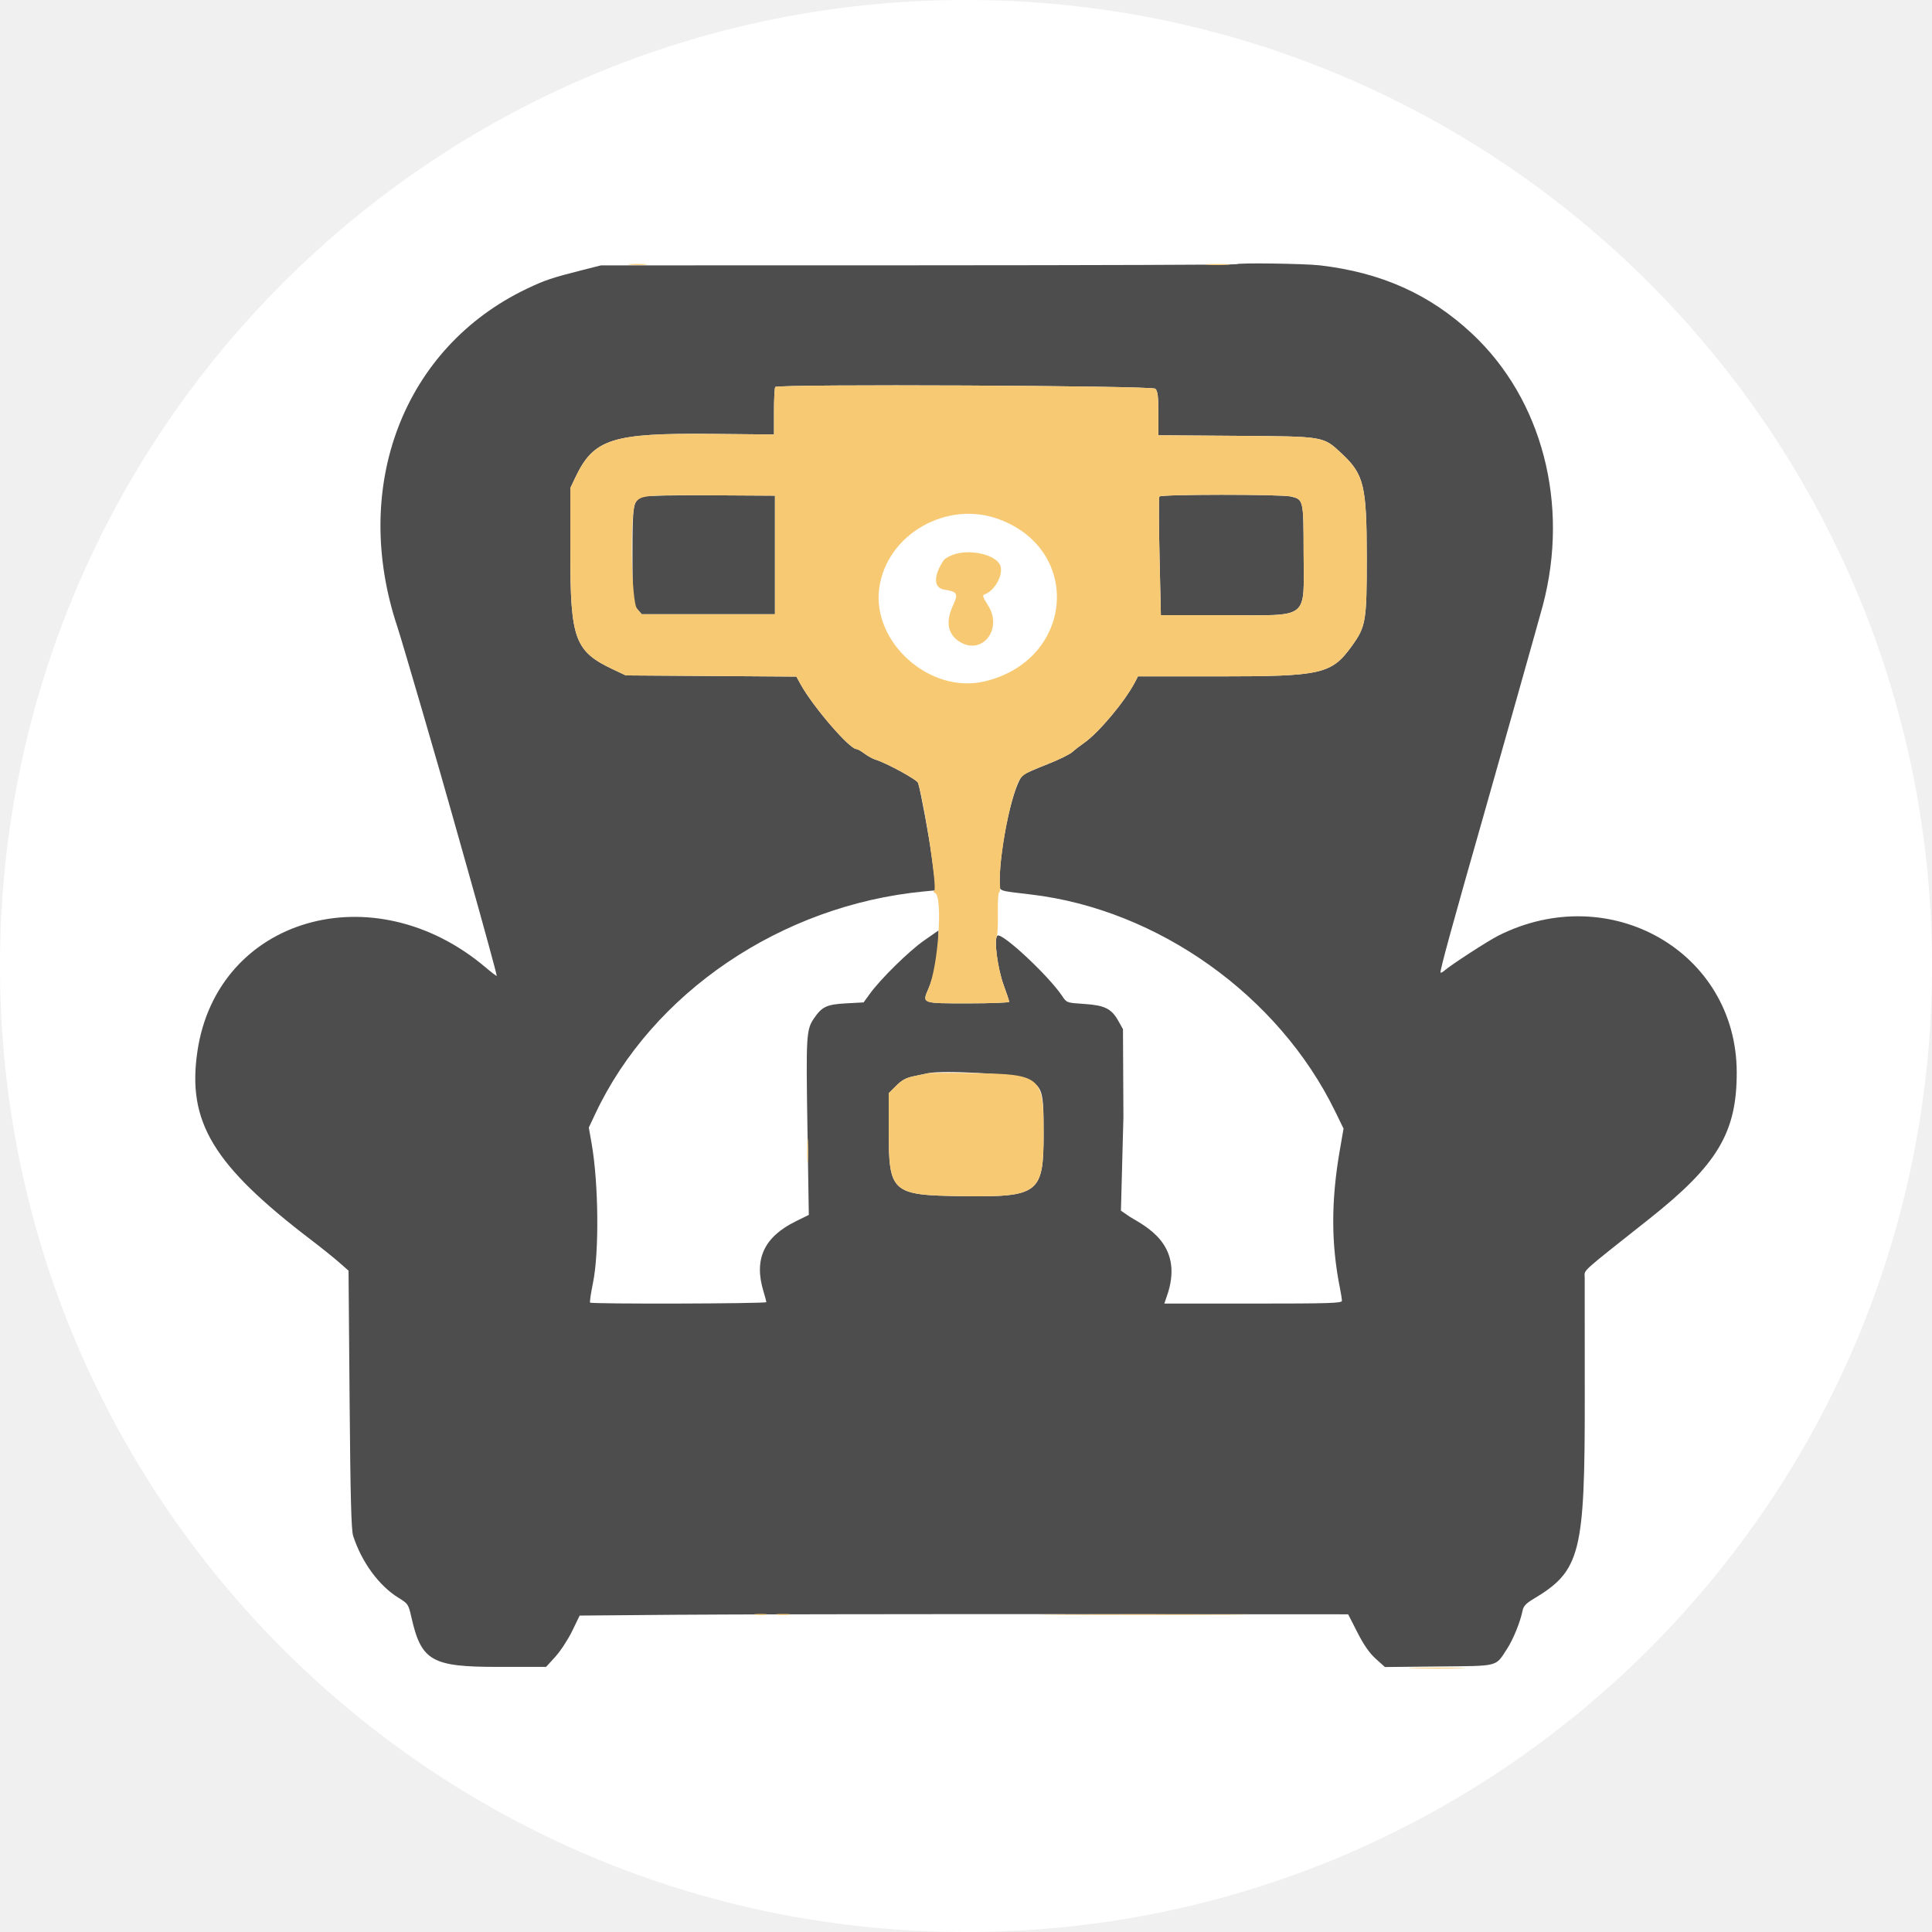
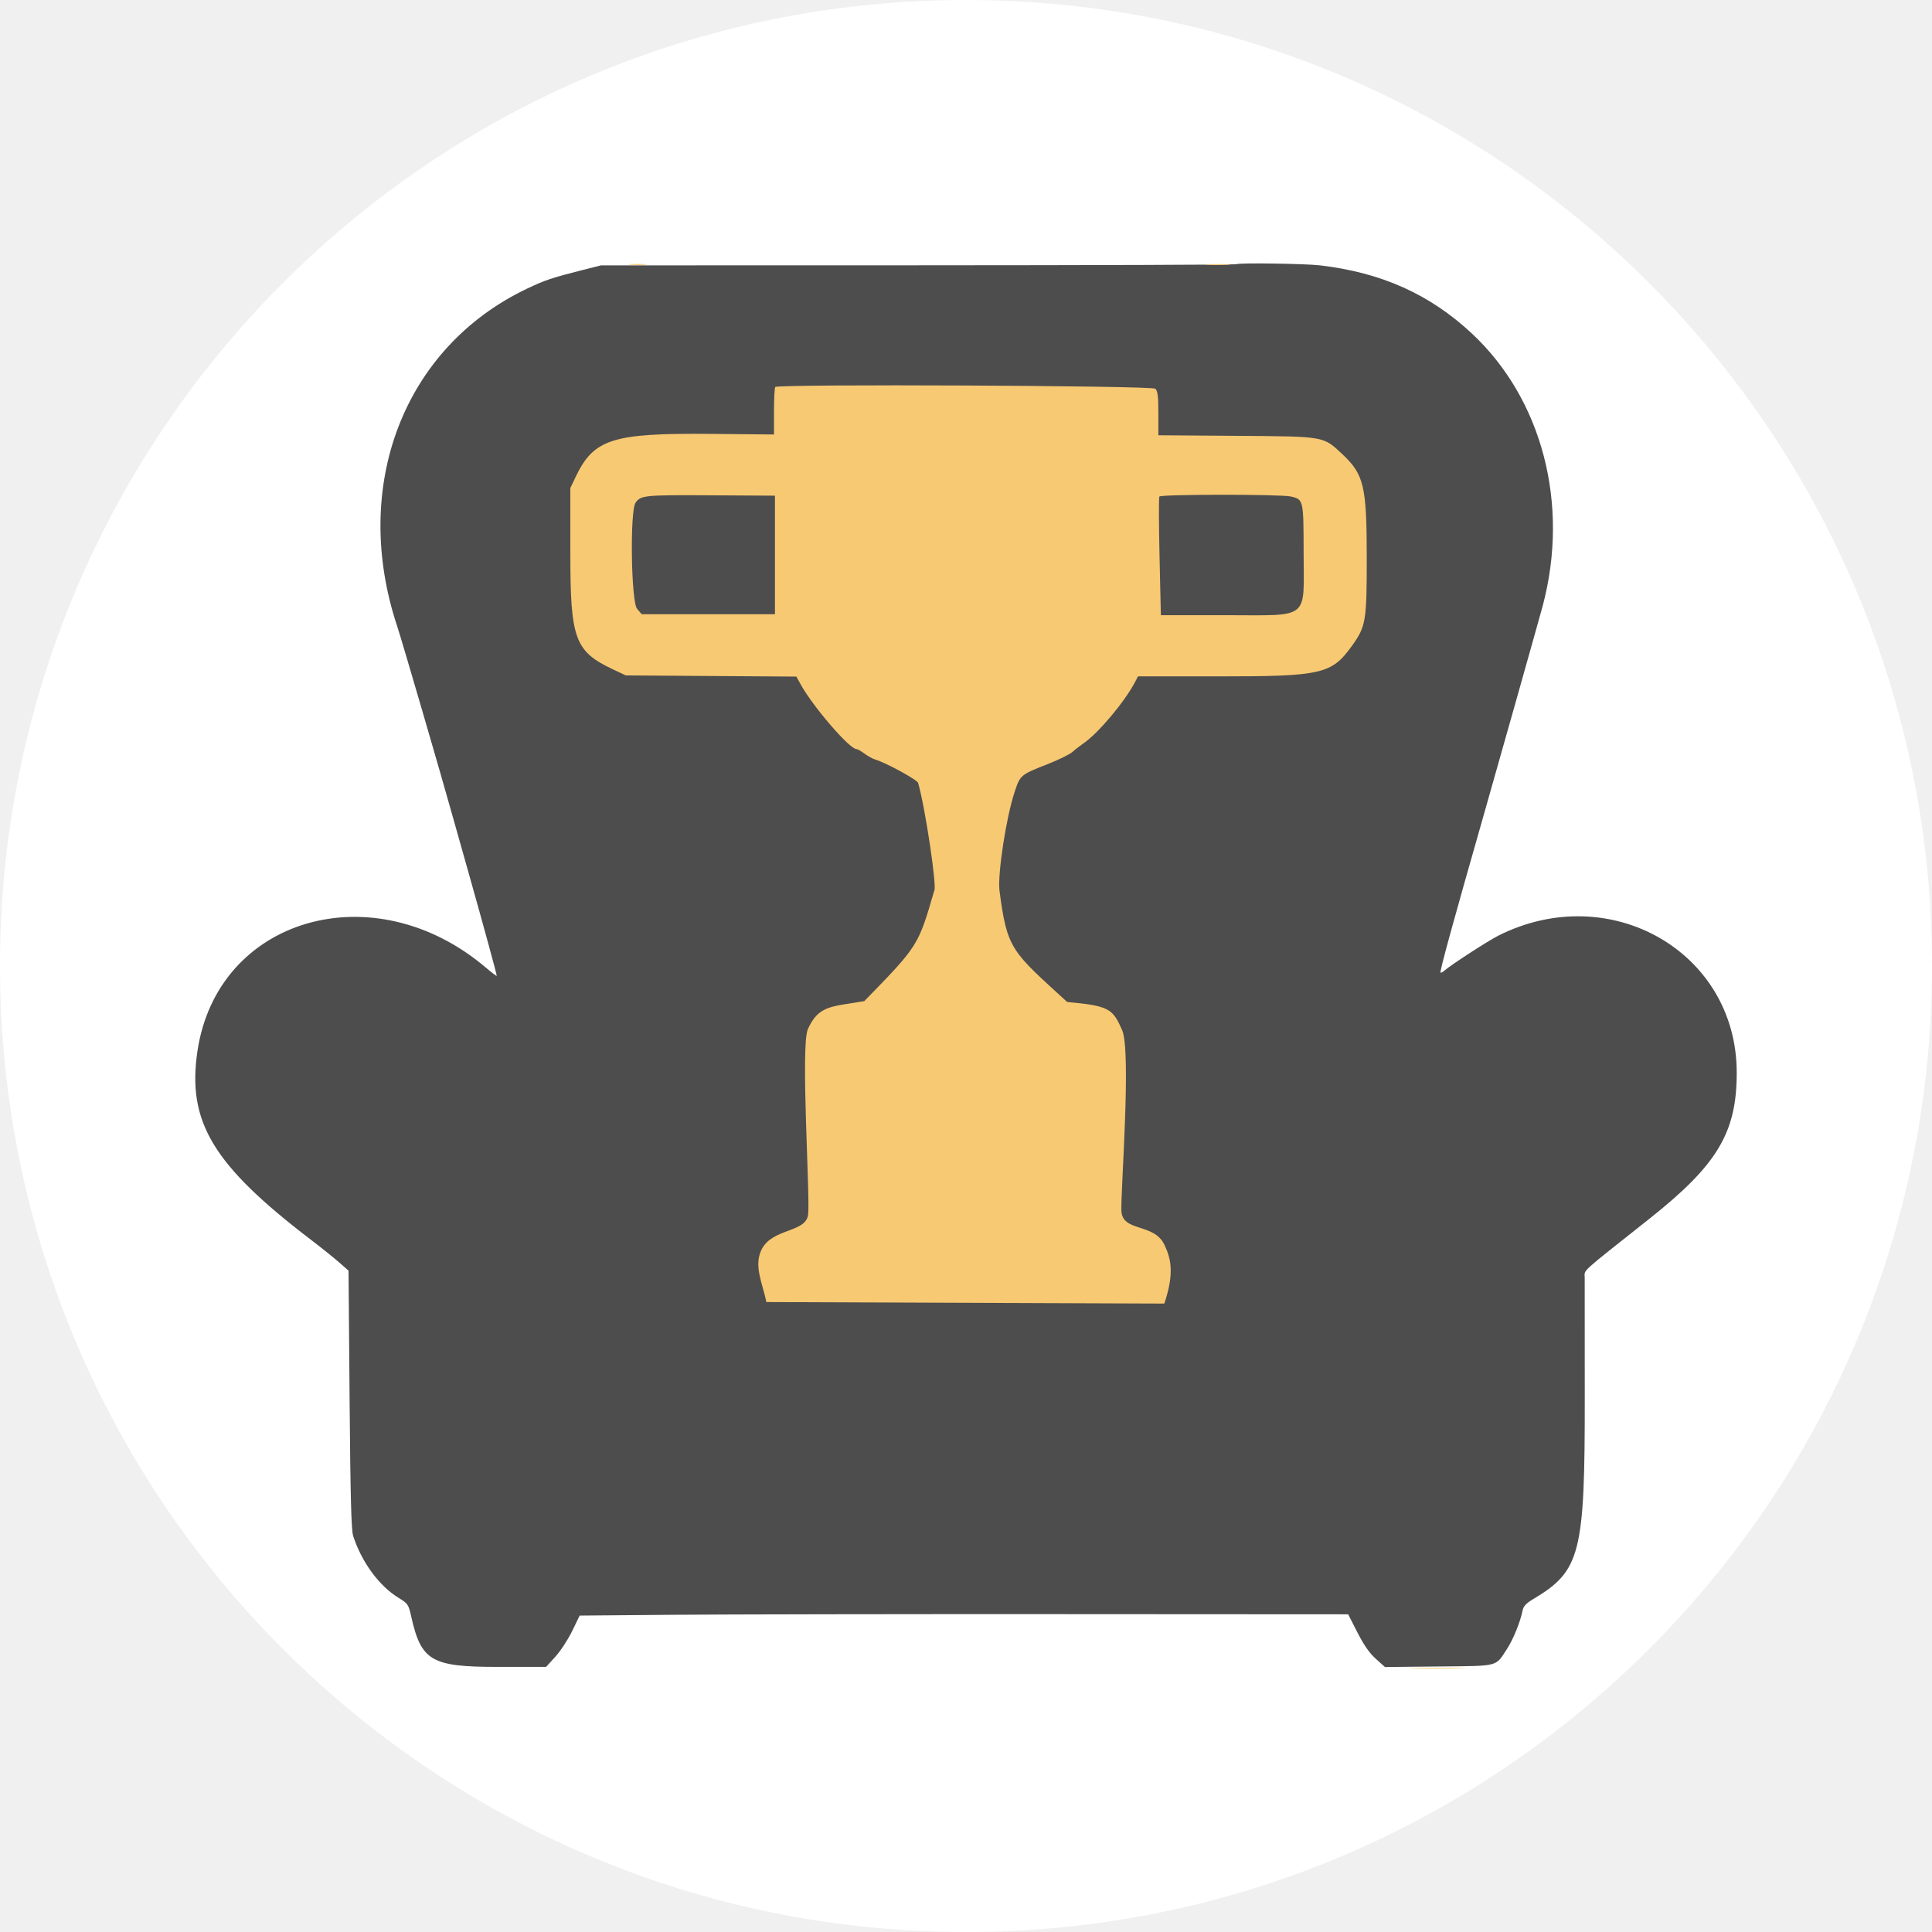
<svg xmlns="http://www.w3.org/2000/svg" id="svg" version="1.1" width="394.668" height="394.668" viewBox="0 0 394.668 394.668">
  <defs id="defs9" />
-   <g id="layer1" transform="translate(39.88928,53.81274)">
+   <g id="layer1" transform="translate(39.88928,53.81274)" style="display:inline">
    <ellipse style="fill:#ffffff;fill-rule:evenodd" id="path39" cx="157.444" cy="143.521" rx="197.334" ry="197.334" />
  </g>
  <g id="layer2" style="display:inline" transform="translate(39.88928,53.81274)">
    <g id="svgg" transform="translate(-43.49622,-2.362977)">
-       <path id="path0" d="m 256.201,2.523 c -0.114,0.114 -29.373,0.214 -65.02,0.223 l -64.814,0.015 -3.711,0.94 c -6.362,1.61 -7.732,2.07 -11.438,3.84 -25.16,12.009 -36.011,40.327 -26.449,69.022 0.937,2.808 8.823,29.845 11.395,39.062 0.21,0.752 1.671,5.938 3.248,11.523 3.016,10.686 5.666,20.385 5.666,20.741 0,0.116 -1.011,-0.646 -2.246,-1.694 -22.932,-19.456 -54.845,-10.191 -58.894,17.097 -2.142,14.438 3.174,23.255 23.25,38.567 2.041,1.557 4.589,3.602 5.664,4.545 l 1.953,1.716 0.218,26.311 c 0.167,20.051 0.34,26.683 0.727,27.874 1.757,5.398 5.274,10.189 9.295,12.664 1.917,1.179 2.004,1.311 2.597,3.936 2.018,8.935 4.134,10.157 17.577,10.158 h 9.937 l 1.895,-2.075 c 1.042,-1.142 2.586,-3.501 3.432,-5.242 l 1.538,-3.167 19.361,-0.163 c 10.648,-0.089 45.97,-0.147 78.493,-0.129 l 59.133,0.033 1.894,3.711 c 1.321,2.589 2.457,4.217 3.758,5.385 l 1.863,1.675 10.995,-0.112 c 12.452,-0.127 11.526,0.112 13.945,-3.595 1.269,-1.945 2.717,-5.518 3.179,-7.845 0.174,-0.877 0.721,-1.462 2.168,-2.326 9.681,-5.77 10.569,-9.262 10.531,-41.424 -0.015,-12.461 -0.02,-23.362 -0.012,-24.225 0.016,-1.745 -1.32,-0.526 13.217,-12.048 13.935,-11.043 17.868,-17.645 17.839,-29.938 -0.058,-24.582 -25.903,-39.38 -48.712,-27.889 -2.08,1.048 -9.682,5.976 -10.945,7.094 -0.377,0.335 -0.759,0.534 -0.849,0.445 -0.204,-0.204 2.509,-10.1 8.878,-32.384 2.797,-9.785 11.396,-40.281 12.006,-42.578 C 324.261,51.562 318.661,30.09 304.261,16.659 295.675,8.652 285.794,4.224 273.242,2.758 270.139,2.396 256.516,2.208 256.201,2.523 m -16.58,25.435 c 0.486,0.486 0.613,1.539 0.613,5.061 v 4.448 l 15.918,0.114 c 18.174,0.13 17.718,0.053 21.602,3.687 4.483,4.193 5.042,6.53 5.052,21.115 0.008,13.08 -0.171,14.146 -3.05,18.135 -4.14,5.738 -6.157,6.201 -27.027,6.201 H 236.07 l -0.555,1.074 c -2.062,3.997 -7.505,10.496 -10.535,12.579 -0.741,0.509 -1.787,1.32 -2.324,1.803 -0.537,0.482 -2.804,1.593 -5.039,2.469 -2.234,0.876 -4.446,1.844 -4.914,2.151 -1.957,1.282 -4.89,14.471 -4.89,21.984 0,1.889 -0.553,1.675 6.445,2.505 25.94,3.076 50.577,20.653 62.096,44.302 l 1.713,3.516 -0.746,4.296 c -1.827,10.522 -1.815,19.219 0.037,28.438 0.207,1.031 0.376,2.129 0.376,2.441 0,0.487 -2.549,0.567 -18.138,0.567 h -18.139 l 0.796,-2.355 c 2.921,-9.766 -4.487,-13.348 -7.818,-15.359 l -1.845,-1.266 0.508,-19.144 -0.09,-17.931 -0.977,-1.738 c -1.385,-2.465 -2.782,-3.148 -6.996,-3.421 -3.517,-0.228 -3.524,-0.23 -4.463,-1.636 -2.75,-4.114 -12.196,-12.935 -13.192,-12.32 -0.79,0.489 -0.044,6.552 1.239,10.067 0.631,1.729 1.147,3.285 1.147,3.459 0,0.173 -3.785,0.316 -8.411,0.316 -9.565,0 -9.403,0.06 -8.072,-3.035 1.145,-2.662 2.03,-6.806 2.03,-9.51 v -2.34 l -2.967,2.071 c -3.074,2.146 -8.868,7.844 -11.062,10.878 l -1.258,1.74 -3.587,0.196 c -3.913,0.214 -4.906,0.67 -6.495,2.981 -1.633,2.376 -1.695,3.355 -1.397,22.238 l 0.284,17.993 -2.655,1.307 c -6.501,3.2 -8.6,7.744 -6.61,14.305 0.32,1.055 0.584,2.05 0.586,2.211 0.005,0.321 -35.68,0.415 -36,0.095 -0.109,-0.108 0.154,-1.91 0.585,-4.004 1.29,-6.272 1.152,-20.406 -0.279,-28.523 l -0.57,-3.232 1.329,-2.823 c 11.649,-24.742 38.016,-42.599 67.039,-45.4 l 2.608,-0.251 -0.17,-1.242 c -0.093,-0.683 -0.436,-3.263 -0.762,-5.733 -0.521,-3.94 -2.198,-12.987 -2.773,-14.953 -0.19,-0.651 -6.515,-4.102 -8.737,-4.768 -0.537,-0.16 -1.536,-0.711 -2.22,-1.223 -0.684,-0.512 -1.431,-0.931 -1.661,-0.931 -1.397,0 -8.836,-8.63 -11.347,-13.162 l -0.907,-1.639 -17.421,-0.119 -17.421,-0.12 -2.654,-1.253 c -7.744,-3.655 -8.674,-6.179 -8.674,-23.551 V 48.242 l 1.02,-2.148 c 3.747,-7.898 7.483,-9.095 27.789,-8.907 l 12.793,0.118 v -4.72 c 0,-2.596 0.117,-4.838 0.26,-4.981 0.635,-0.635 77,-0.288 77.642,0.354 M 134.905,49.994 c -1.989,0.809 -2.092,1.402 -2.092,11.985 0,9.851 0,9.853 0.942,10.948 l 0.942,1.096 h 13.609 13.608 V 61.914 49.805 l -13.086,-0.076 c -7.197,-0.041 -13.463,0.078 -13.923,0.265 m 105.533,-0.008 c -0.128,0.207 -0.11,5.744 0.039,12.305 l 0.271,11.928 h 13.044 c 17.637,0 16.136,1.194 16.117,-12.819 -0.013,-10.746 -0.033,-10.831 -2.594,-11.425 -2.065,-0.479 -26.58,-0.469 -26.877,0.011 m -27.357,118.907 c 3.537,1.619 3.713,2.151 3.714,11.225 0.003,12.259 -0.973,13.003 -16.754,12.783 -14.319,-0.2 -14.885,-0.711 -14.885,-13.434 v -7.592 l 1.527,-1.526 c 1.164,-1.165 2.021,-1.627 3.613,-1.95 1.148,-0.232 2.438,-0.505 2.868,-0.606 2.876,-0.675 17.845,0.151 19.917,1.1" stroke="none" fill="#7c1fff" fill-rule="evenodd" style="fill:#4d4d4d" />
-       <path id="path1" d="m 132.335,2.63 c 0.918,0.083 2.325,0.082 3.125,-0.002 0.8,-0.084 0.048,-0.152 -1.671,-0.15 -1.719,10e-4 -2.373,0.07 -1.454,0.152 m 117.958,0.002 c 1.128,0.079 2.974,0.079 4.102,0 1.127,-0.079 0.205,-0.144 -2.051,-0.144 -2.256,0 -3.179,0.065 -2.051,0.144 m -88.314,24.972 c -0.143,0.143 -0.26,2.385 -0.26,4.981 v 4.72 l -12.793,-0.118 c -20.306,-0.188 -24.042,1.009 -27.789,8.907 l -1.02,2.148 v 13.477 c 0,17.372 0.93,19.896 8.674,23.551 l 2.654,1.253 17.421,0.12 17.421,0.119 0.907,1.639 c 2.511,4.532 9.95,13.162 11.347,13.162 0.23,0 0.977,0.419 1.661,0.931 0.684,0.512 1.683,1.063 2.22,1.223 2.222,0.666 8.547,4.117 8.737,4.768 1.45,4.96 3.934,21.626 3.285,22.034 -0.236,0.148 -0.181,0.316 0.136,0.422 1.669,0.556 0.727,14.837 -1.287,19.518 -1.342,3.12 -1.51,3.057 8.062,3.057 4.626,0 8.411,-0.143 8.411,-0.316 0,-0.174 -0.512,-1.719 -1.138,-3.434 -1.145,-3.137 -1.973,-8.997 -1.402,-9.922 0.159,-0.257 0.259,-2.384 0.221,-4.726 -0.037,-2.342 0.079,-4.259 0.257,-4.259 0.178,0 0.26,-0.679 0.18,-1.51 -0.337,-3.539 1.26,-13.752 2.962,-18.934 1.167,-3.553 1.211,-3.591 6.771,-5.771 2.235,-0.876 4.502,-1.987 5.039,-2.469 0.537,-0.483 1.583,-1.294 2.324,-1.803 3.03,-2.083 8.473,-8.582 10.535,-12.579 l 0.555,-1.074 h 16.659 c 20.87,0 22.887,-0.463 27.027,-6.201 2.879,-3.989 3.058,-5.055 3.05,-18.135 -0.01,-14.585 -0.569,-16.922 -5.052,-21.115 -3.884,-3.634 -3.428,-3.557 -21.602,-3.687 l -15.918,-0.114 v -4.448 c 0,-3.522 -0.127,-4.575 -0.613,-5.061 -0.642,-0.642 -77.007,-0.989 -77.642,-0.354 m -0.065,34.31 v 12.109 h -13.608 -13.609 l -0.942,-1.096 c -1.23,-1.43 -1.499,-20.005 -0.315,-21.696 1.052,-1.502 1.856,-1.58 15.388,-1.502 l 13.086,0.076 V 61.914 M 267.315,49.975 c 2.561,0.594 2.581,0.679 2.594,11.425 0.019,14.013 1.52,12.819 -16.117,12.819 h -13.044 l -0.271,-11.928 c -0.149,-6.561 -0.167,-12.098 -0.039,-12.305 0.297,-0.48 24.812,-0.49 26.877,-0.011 m -59.585,4.664 c 17.155,6.425 15.091,28.88 -3.042,33.114 -11.128,2.597 -23.013,-7.986 -21.463,-19.112 1.527,-10.954 13.848,-17.994 24.505,-14.002 m -9.449,7.242 c -0.838,0.312 -1.679,0.799 -1.87,1.081 -2.152,3.197 -2.126,5.677 0.065,6.027 2.733,0.437 2.941,0.819 1.792,3.288 -1.54,3.309 -1.044,5.901 1.416,7.4 4.604,2.808 8.832,-2.663 5.758,-7.453 -1.037,-1.616 -1.194,-2.09 -0.742,-2.239 2.067,-0.68 3.917,-4.002 3.264,-5.859 -0.796,-2.263 -6.241,-3.525 -9.683,-2.245 m -5.117,105.912 c -0.43,0.101 -1.72,0.374 -2.868,0.606 -1.592,0.323 -2.449,0.785 -3.613,1.95 l -1.527,1.526 v 7.592 c 0,12.723 0.566,13.234 14.885,13.434 15.781,0.22 16.757,-0.524 16.754,-12.783 -0.002,-11.72 -0.448,-12.105 -14.349,-12.355 -4.675,-0.084 -8.852,-0.071 -9.282,0.03 m -24.66,15.801 c 0,2.256 0.064,3.178 0.143,2.051 0.079,-1.128 0.079,-2.974 0,-4.102 -0.079,-1.128 -0.143,-0.205 -0.143,2.051 m -10.594,94.811 c 0.591,0.089 1.558,0.089 2.149,0 0.59,-0.09 0.107,-0.163 -1.075,-0.163 -1.181,0 -1.665,0.073 -1.074,0.163 m 4.499,0.003 c 0.702,0.087 1.757,0.085 2.344,-0.004 0.587,-0.089 0.013,-0.16 -1.276,-0.158 -1.289,0.002 -1.77,0.075 -1.068,0.162 m 57.64,0.01 c 9.63,0.058 25.275,0.058 34.766,0 9.49,-0.058 1.611,-0.106 -17.51,-0.106 -19.121,0 -26.886,0.048 -17.256,0.106 m 72.454,10.936 c 2.644,0.068 6.863,0.068 9.375,0 2.512,-0.068 0.349,-0.123 -4.808,-0.123 -5.156,0 -7.211,0.056 -4.567,0.123" stroke="none" fill="#f8c973" fill-rule="evenodd" />
+       <path id="path0" d="m 256.201,2.523 c -0.114,0.114 -29.373,0.214 -65.02,0.223 l -64.814,0.015 -3.711,0.94 c -6.362,1.61 -7.732,2.07 -11.438,3.84 -25.16,12.009 -36.011,40.327 -26.449,69.022 0.937,2.808 8.823,29.845 11.395,39.062 0.21,0.752 1.671,5.938 3.248,11.523 3.016,10.686 5.666,20.385 5.666,20.741 0,0.116 -1.011,-0.646 -2.246,-1.694 -22.932,-19.456 -54.845,-10.191 -58.894,17.097 -2.142,14.438 3.174,23.255 23.25,38.567 2.041,1.557 4.589,3.602 5.664,4.545 l 1.953,1.716 0.218,26.311 c 0.167,20.051 0.34,26.683 0.727,27.874 1.757,5.398 5.274,10.189 9.295,12.664 1.917,1.179 2.004,1.311 2.597,3.936 2.018,8.935 4.134,10.157 17.577,10.158 h 9.937 l 1.895,-2.075 c 1.042,-1.142 2.586,-3.501 3.432,-5.242 l 1.538,-3.167 19.361,-0.163 c 10.648,-0.089 45.97,-0.147 78.493,-0.129 l 59.133,0.033 1.894,3.711 c 1.321,2.589 2.457,4.217 3.758,5.385 l 1.863,1.675 10.995,-0.112 c 12.452,-0.127 11.526,0.112 13.945,-3.595 1.269,-1.945 2.717,-5.518 3.179,-7.845 0.174,-0.877 0.721,-1.462 2.168,-2.326 9.681,-5.77 10.569,-9.262 10.531,-41.424 -0.015,-12.461 -0.02,-23.362 -0.012,-24.225 0.016,-1.745 -1.32,-0.526 13.217,-12.048 13.935,-11.043 17.868,-17.645 17.839,-29.938 -0.058,-24.582 -25.903,-39.38 -48.712,-27.889 -2.08,1.048 -9.682,5.976 -10.945,7.094 -0.377,0.335 -0.759,0.534 -0.849,0.445 -0.204,-0.204 2.509,-10.1 8.878,-32.384 2.797,-9.785 11.396,-40.281 12.006,-42.578 C 324.261,51.562 318.661,30.09 304.261,16.659 295.675,8.652 285.794,4.224 273.242,2.758 270.139,2.396 256.516,2.208 256.201,2.523" stroke="none" fill="#7c1fff" fill-rule="evenodd" style="fill:#4d4d4d" />
    </g>
  </g>
+   <g id="layer4" style="display:inline">
+     <path id="path1" d="m 128.728,54.08 c 0.918,0.083 2.325,0.082 3.125,-0.002 0.8,-0.084 0.048,-0.152 -1.671,-0.15 -1.719,10e-4 -2.373,0.07 -1.454,0.152 m 117.958,0.002 c 1.128,0.079 2.974,0.079 4.102,0 1.127,-0.079 0.205,-0.144 -2.051,-0.144 -2.256,0 -3.179,0.065 -2.051,0.144 m -88.314,24.972 c -0.143,0.143 -0.26,2.385 -0.26,4.981 v 4.72 l -12.793,-0.118 c -20.306,-0.188 -24.042,1.009 -27.789,8.907 l -1.02,2.148 v 13.477 c 0,17.372 0.93,19.896 8.674,23.551 l 2.654,1.253 17.421,0.12 17.421,0.119 0.907,1.639 c 2.511,4.532 9.95,13.162 11.347,13.162 0.23,0 0.977,0.419 1.661,0.931 0.684,0.512 1.683,1.063 2.22,1.223 2.222,0.666 8.547,4.117 8.737,4.768 1.45,4.96 3.934,21.626 3.285,22.034 -3.247,11.236 -3.271,11.252 -14.282,22.543 -6.624,1.158 -9.297,0.754 -11.53,5.735 -1.522,3.503 0.499,34.097 0.058,37.851 -0.445,3.786 -7.298,2.727 -9.501,7.15 -1.69,3.393 0.252,7.016 0.967,10.737 l 81.302,0.308 c 2.086,-6.263 1.353,-9.196 0.013,-12.009 -2.172,-4.559 -8.642,-2.497 -8.791,-7.016 -0.136,-4.108 2.058,-32.561 0.15,-36.856 -1.909,-4.295 -2.535,-4.944 -11.22,-5.725 -11.295,-10.355 -12.282,-10.609 -13.845,-22.908 -0.337,-3.539 1.38,-14.732 3.082,-19.914 1.167,-3.553 1.211,-3.591 6.771,-5.771 2.235,-0.876 4.502,-1.987 5.039,-2.469 0.537,-0.483 1.583,-1.294 2.324,-1.803 3.03,-2.083 8.473,-8.582 10.535,-12.579 l 0.555,-1.074 h 16.659 c 20.87,0 22.887,-0.463 27.027,-6.201 2.879,-3.989 3.058,-5.055 3.05,-18.135 -0.01,-14.585 -0.569,-16.922 -5.052,-21.115 -3.884,-3.634 -3.428,-3.557 -21.602,-3.687 l -15.918,-0.114 v -4.448 c 0,-3.522 -0.127,-4.575 -0.613,-5.061 -0.642,-0.642 -77.007,-0.989 -77.642,-0.354 m -0.065,34.31 v 12.109 h -13.608 -13.609 l -0.942,-1.096 c -1.23,-1.43 -1.499,-20.005 -0.315,-21.696 1.052,-1.502 1.856,-1.58 15.388,-1.502 l 13.086,0.076 v 12.109 m 105.401,-11.939 c 2.561,0.594 2.581,0.679 2.594,11.425 0.019,14.013 1.52,12.819 -16.117,12.819 h -13.044 l -0.271,-11.928 c -0.149,-6.561 -0.167,-12.098 -0.039,-12.305 0.297,-0.48 24.812,-0.49 26.877,-0.011 m 25.188,239.379 c 2.644,0.068 6.863,0.068 9.375,0 2.512,-0.068 0.349,-0.123 -4.808,-0.123 -5.156,0 -7.211,0.056 -4.567,0.123" stroke="none" fill="#f8c973" fill-rule="evenodd" style="display:inline" />
+   </g>
</svg>
